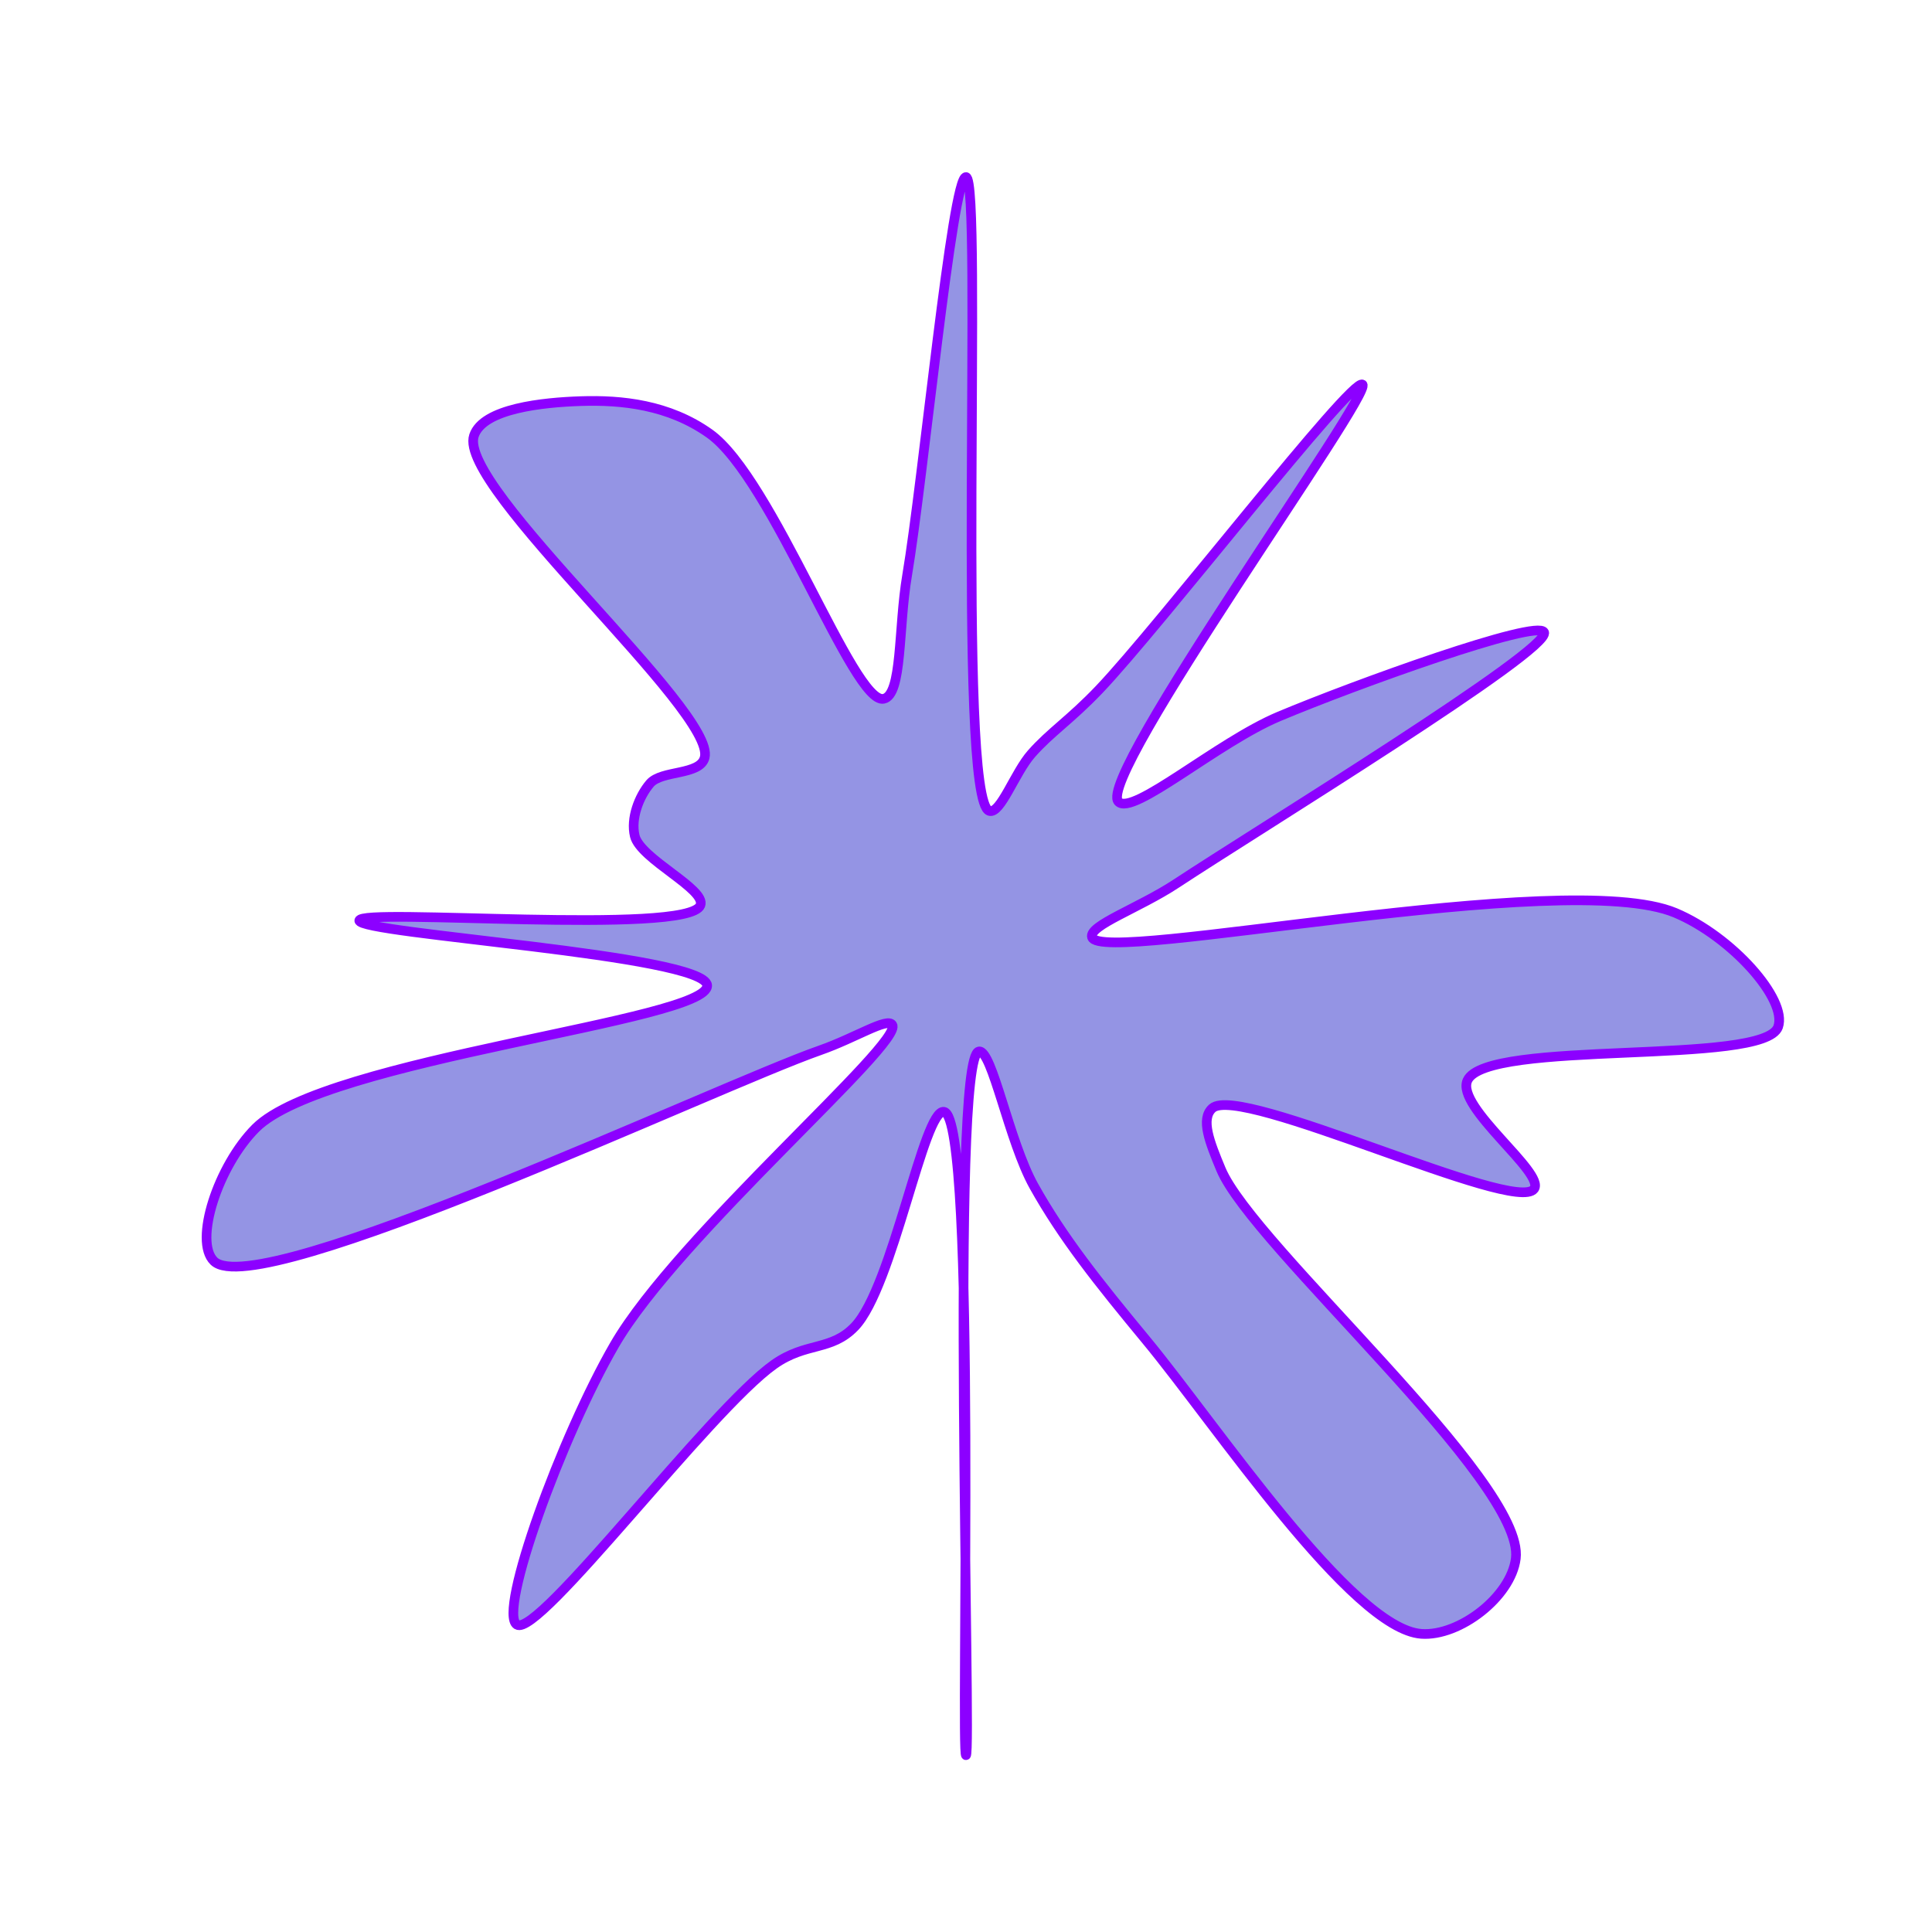
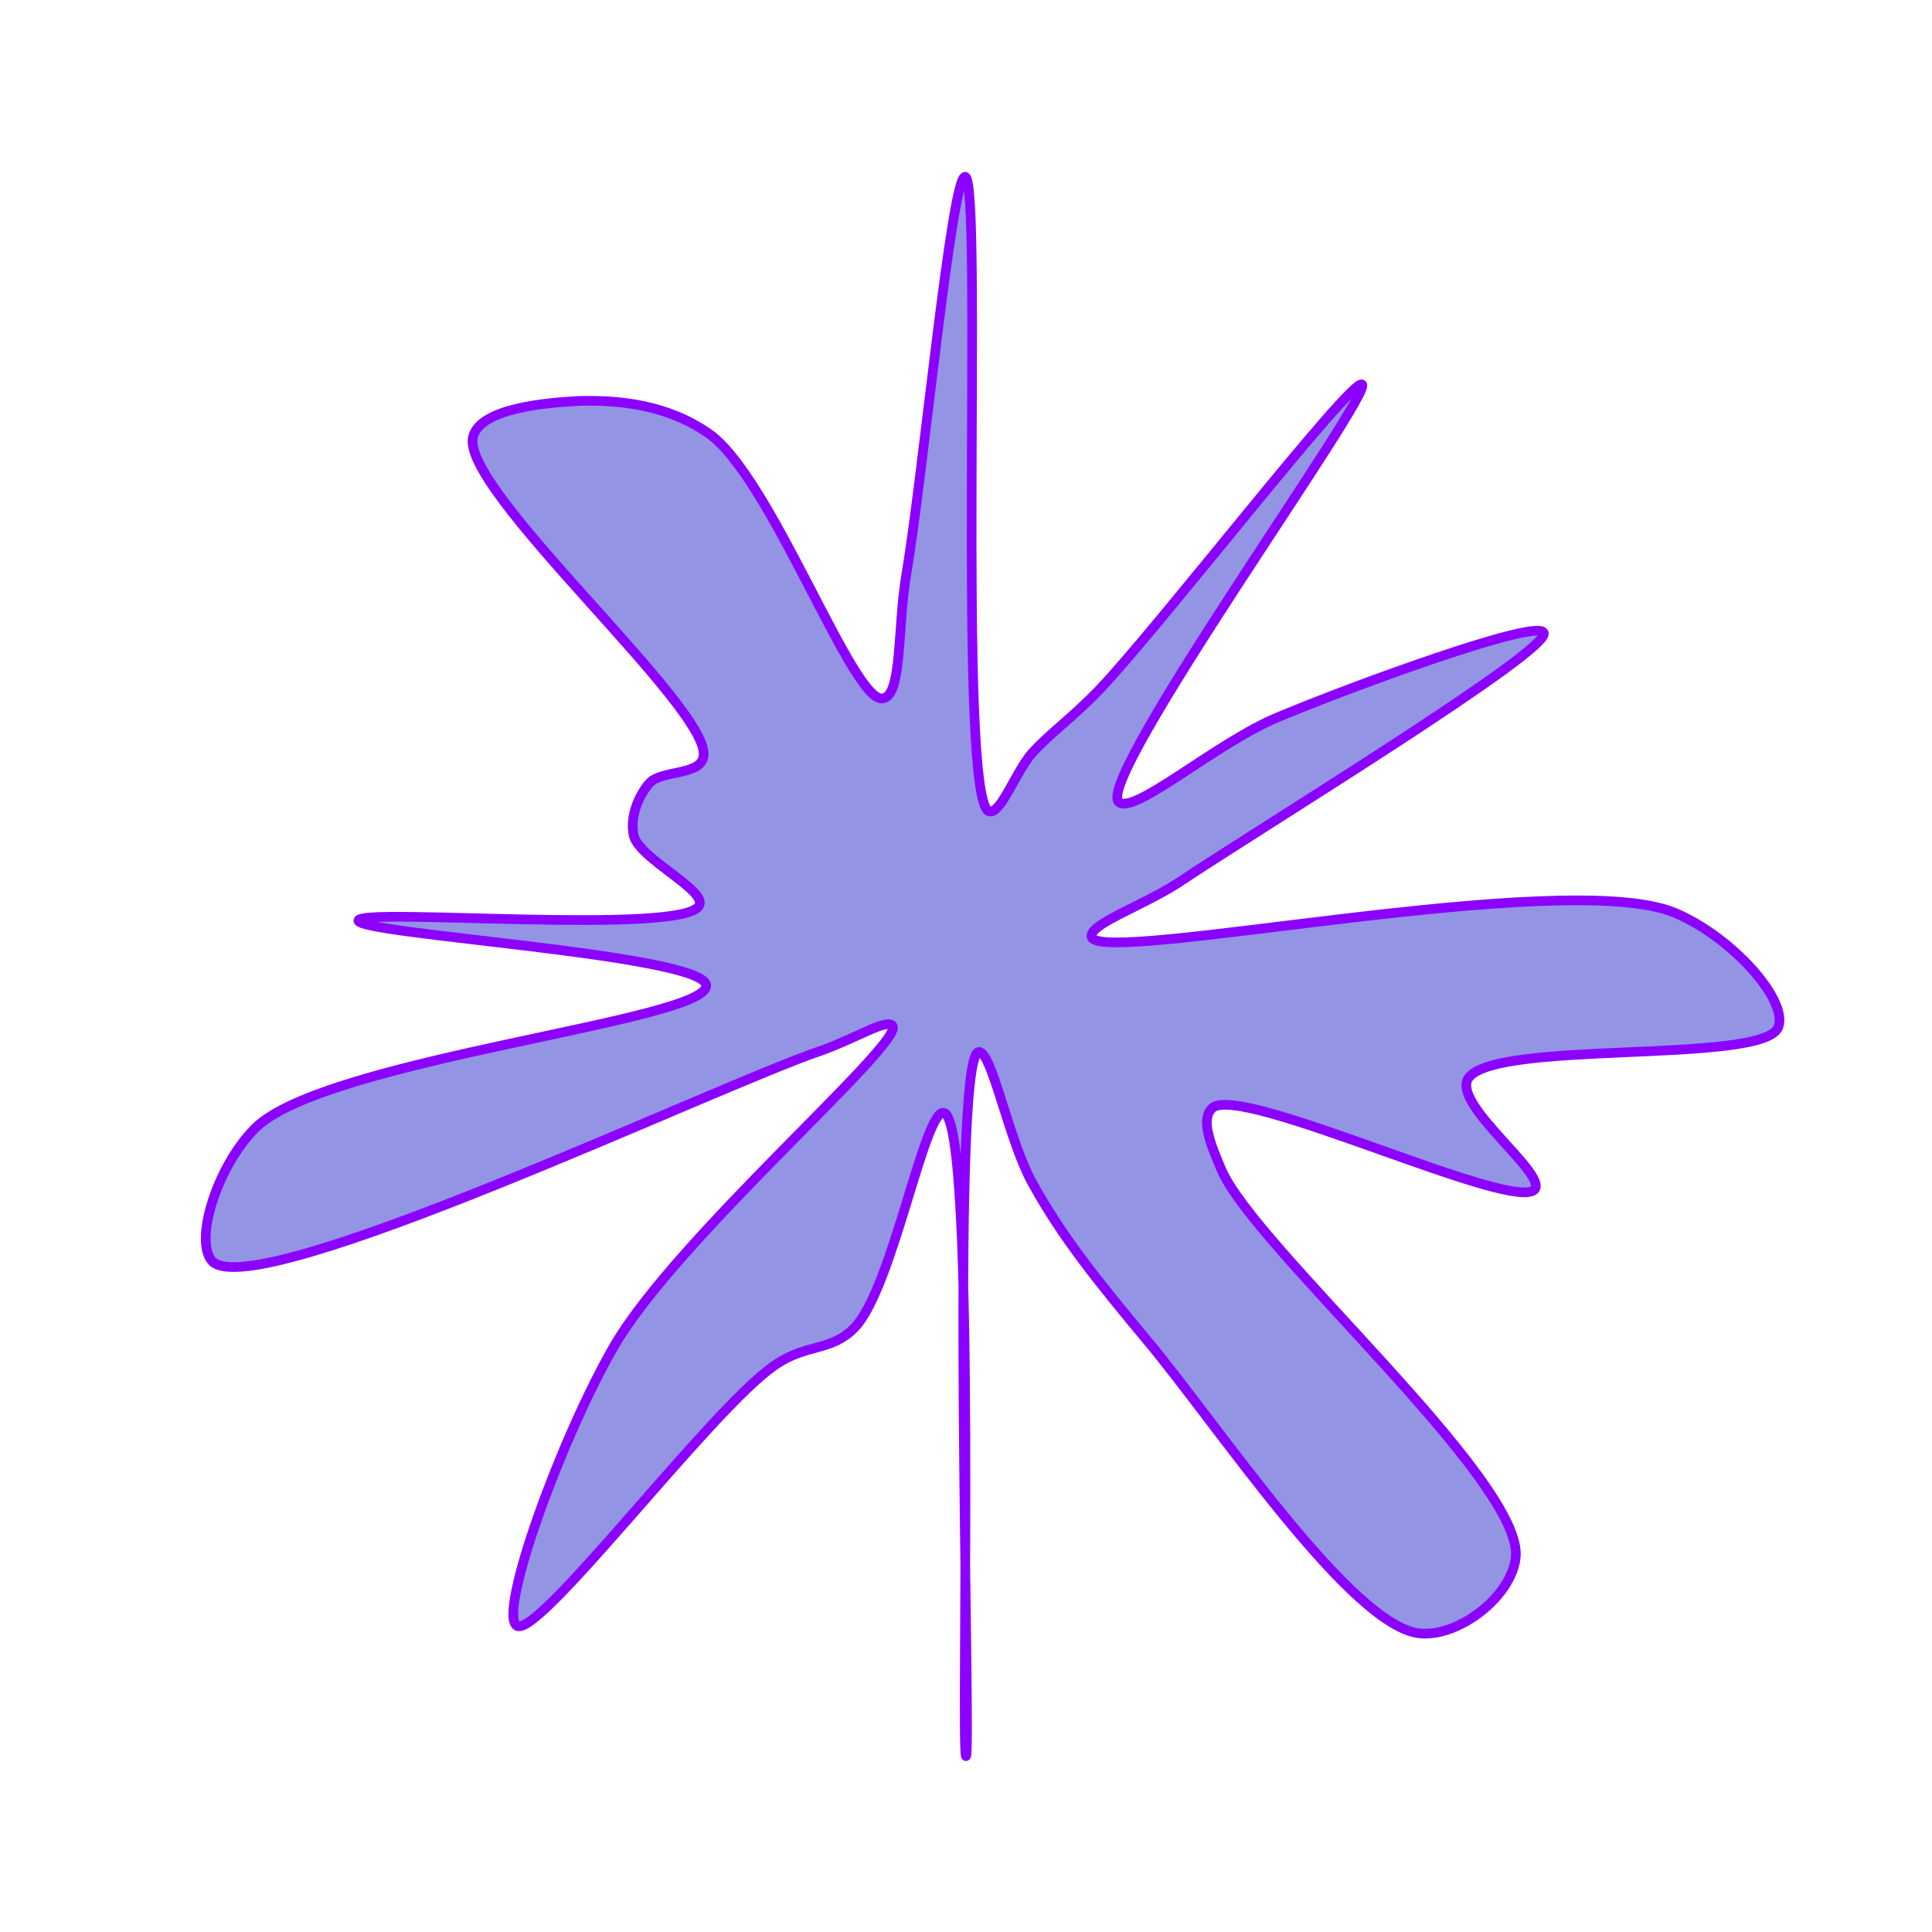
- <svg xmlns="http://www.w3.org/2000/svg" viewBox="-100 -100 200 200" width="256px" height="256px" stroke="#8c00ff" strokeWidth="2" fill="#9494e4">
-   <path d="M2.419,-16.052C3.576,-15.696,5.053,-20.022,6.779,-21.977C8.755,-24.216,10.786,-25.478,13.781,-28.617C20.009,-35.143,39.96,-60.967,41.04,-60.195C42.223,-59.349,13.384,-19.506,15.781,-17.008C17.251,-15.477,26.021,-23.151,32.386,-25.827C40.265,-29.139,59.158,-35.951,59.841,-34.549C60.705,-32.777,30.05,-14.001,21.8,-8.556C17.883,-5.971,12.665,-4.19,13.046,-2.978C13.965,-0.052,62.032,-10.289,73.428,-5.503C79.272,-3.048,85.057,3.453,84.072,6.3C82.66,10.381,53.861,7.527,51.907,11.848C50.666,14.593,60.017,21.428,58.805,23.079C56.85,25.745,28.362,12.146,25.498,14.722C24.263,15.832,25.222,18.238,26.39,21.045C29.674,28.942,57.911,53.388,56.915,61.339C56.419,65.294,51.083,69.423,47.136,69.137C39.932,68.614,25.857,47.438,18.651,38.73C13.692,32.736,9.993,28.096,7.026,22.778C4.436,18.135,2.701,8.591,1.333,8.847C-1.676,9.409,0.623,81.693,1.000514536267079e-14,81.698C-0.595,81.703,1.21,15.728,-2.275,15.094C-4.37,14.714,-7.56,33.2,-11.515,37.332C-13.962,39.888,-16.55,38.901,-19.858,41.236C-26.567,45.97,-44.255,69.58,-46.489,68.187C-48.5,66.933,-41.864,48.672,-36.377,39.205C-29.819,27.889,-6.379,7.931,-7.634,6.088C-8.168,5.303,-11.412,7.431,-15.126,8.733C-25.864,12.497,-73.309,34.957,-77.85,30.554C-79.967,28.501,-77.438,20.699,-73.531,16.783C-66.332,9.567,-26.572,5.68,-26.796,2.008C-26.99,-1.167,-62.905,-3.329,-62.808,-4.707C-62.713,-6.06,-28.77,-3.134,-27.499,-6.276C-26.827,-7.938,-33.708,-11.064,-34.288,-13.457C-34.727,-15.268,-33.858,-17.546,-32.716,-18.889C-31.514,-20.302,-27.535,-19.71,-27.053,-21.574C-25.82,-26.342,-52.688,-49.574,-50.936,-54.896C-50.003,-57.731,-43.748,-58.349,-39.869,-58.476C-35.651,-58.614,-30.763,-58.117,-26.539,-55.109C-20.013,-50.461,-11.642,-27.041,-8.532,-27.659C-6.573,-28.048,-7.024,-34.958,-6.096,-40.445C-4.436,-50.264,-1.416,-81.75,0,-81.672C1.777,-81.574,-1.036,-17.116,2.419,-16.052" />
+ <svg xmlns="http://www.w3.org/2000/svg" viewBox="-100 -100 200 200" width="256px" height="256px" stroke="#8c00ff" fill="#9494e4">
+   <path d="M2.4-16c1.2.3 2.7-4 4.4-6 2-2.2 4-3.5 7-6.6C20-35.1 40-61 41-60.2c1.2.9-27.6 40.7-25.2 43.2 1.5 1.5 10.2-6.2 16.6-8.8 7.9-3.3 26.8-10.2 27.4-8.7 1 1.7-29.8 20.5-38 26C17.8-6 12.7-4.3 13-3c1 3 49-7.3 60.4-2.5 5.9 2.5 11.7 9 10.7 11.8-1.4 4-30.2 1.2-32.2 5.5-1.2 2.8 8.1 9.6 7 11.3-2 2.6-30.5-11-33.4-8.4-1.2 1.1-.3 3.5.9 6.3 3.3 8 31.5 32.4 30.5 40.3-.5 4-5.8 8.1-9.8 7.8C40 68.6 26 47.4 18.7 38.7c-5-6-8.7-10.6-11.7-16C4.4 18.2 2.7 8.7 1.3 8.9c-3 .6-.7 72.9-1.3 72.9-.6 0 1.2-66-2.3-66.6-2-.4-5.3 18.1-9.2 22.2-2.5 2.6-5 1.6-8.4 4-6.7 4.7-24.4 28.3-26.6 26.9-2-1.3 4.6-19.5 10.1-29 6.6-11.3 30-31.3 28.8-33.1-.6-.8-3.8 1.3-7.5 2.6C-26 12.5-73.3 35-78 30.6c-2-2.1.5-9.9 4.4-13.8 7.2-7.2 47-11.1 46.7-14.8-.2-3.2-36.1-5.3-36-6.7 0-1.4 34 1.6 35.3-1.6.7-1.6-6.2-4.8-6.8-7.2-.4-1.8.4-4 1.6-5.4 1.2-1.4 5.2-.8 5.6-2.7 1.3-4.7-25.6-28-23.8-33.3.9-2.8 7.2-3.4 11-3.6 4.2-.1 9.1.4 13.4 3.4 6.5 4.6 14.9 28 18 27.4 2-.3 1.5-7.3 2.4-12.7 1.7-9.9 4.7-41.3 6.1-41.3C1.8-81.6-1-17 2.4-16" />
</svg>
